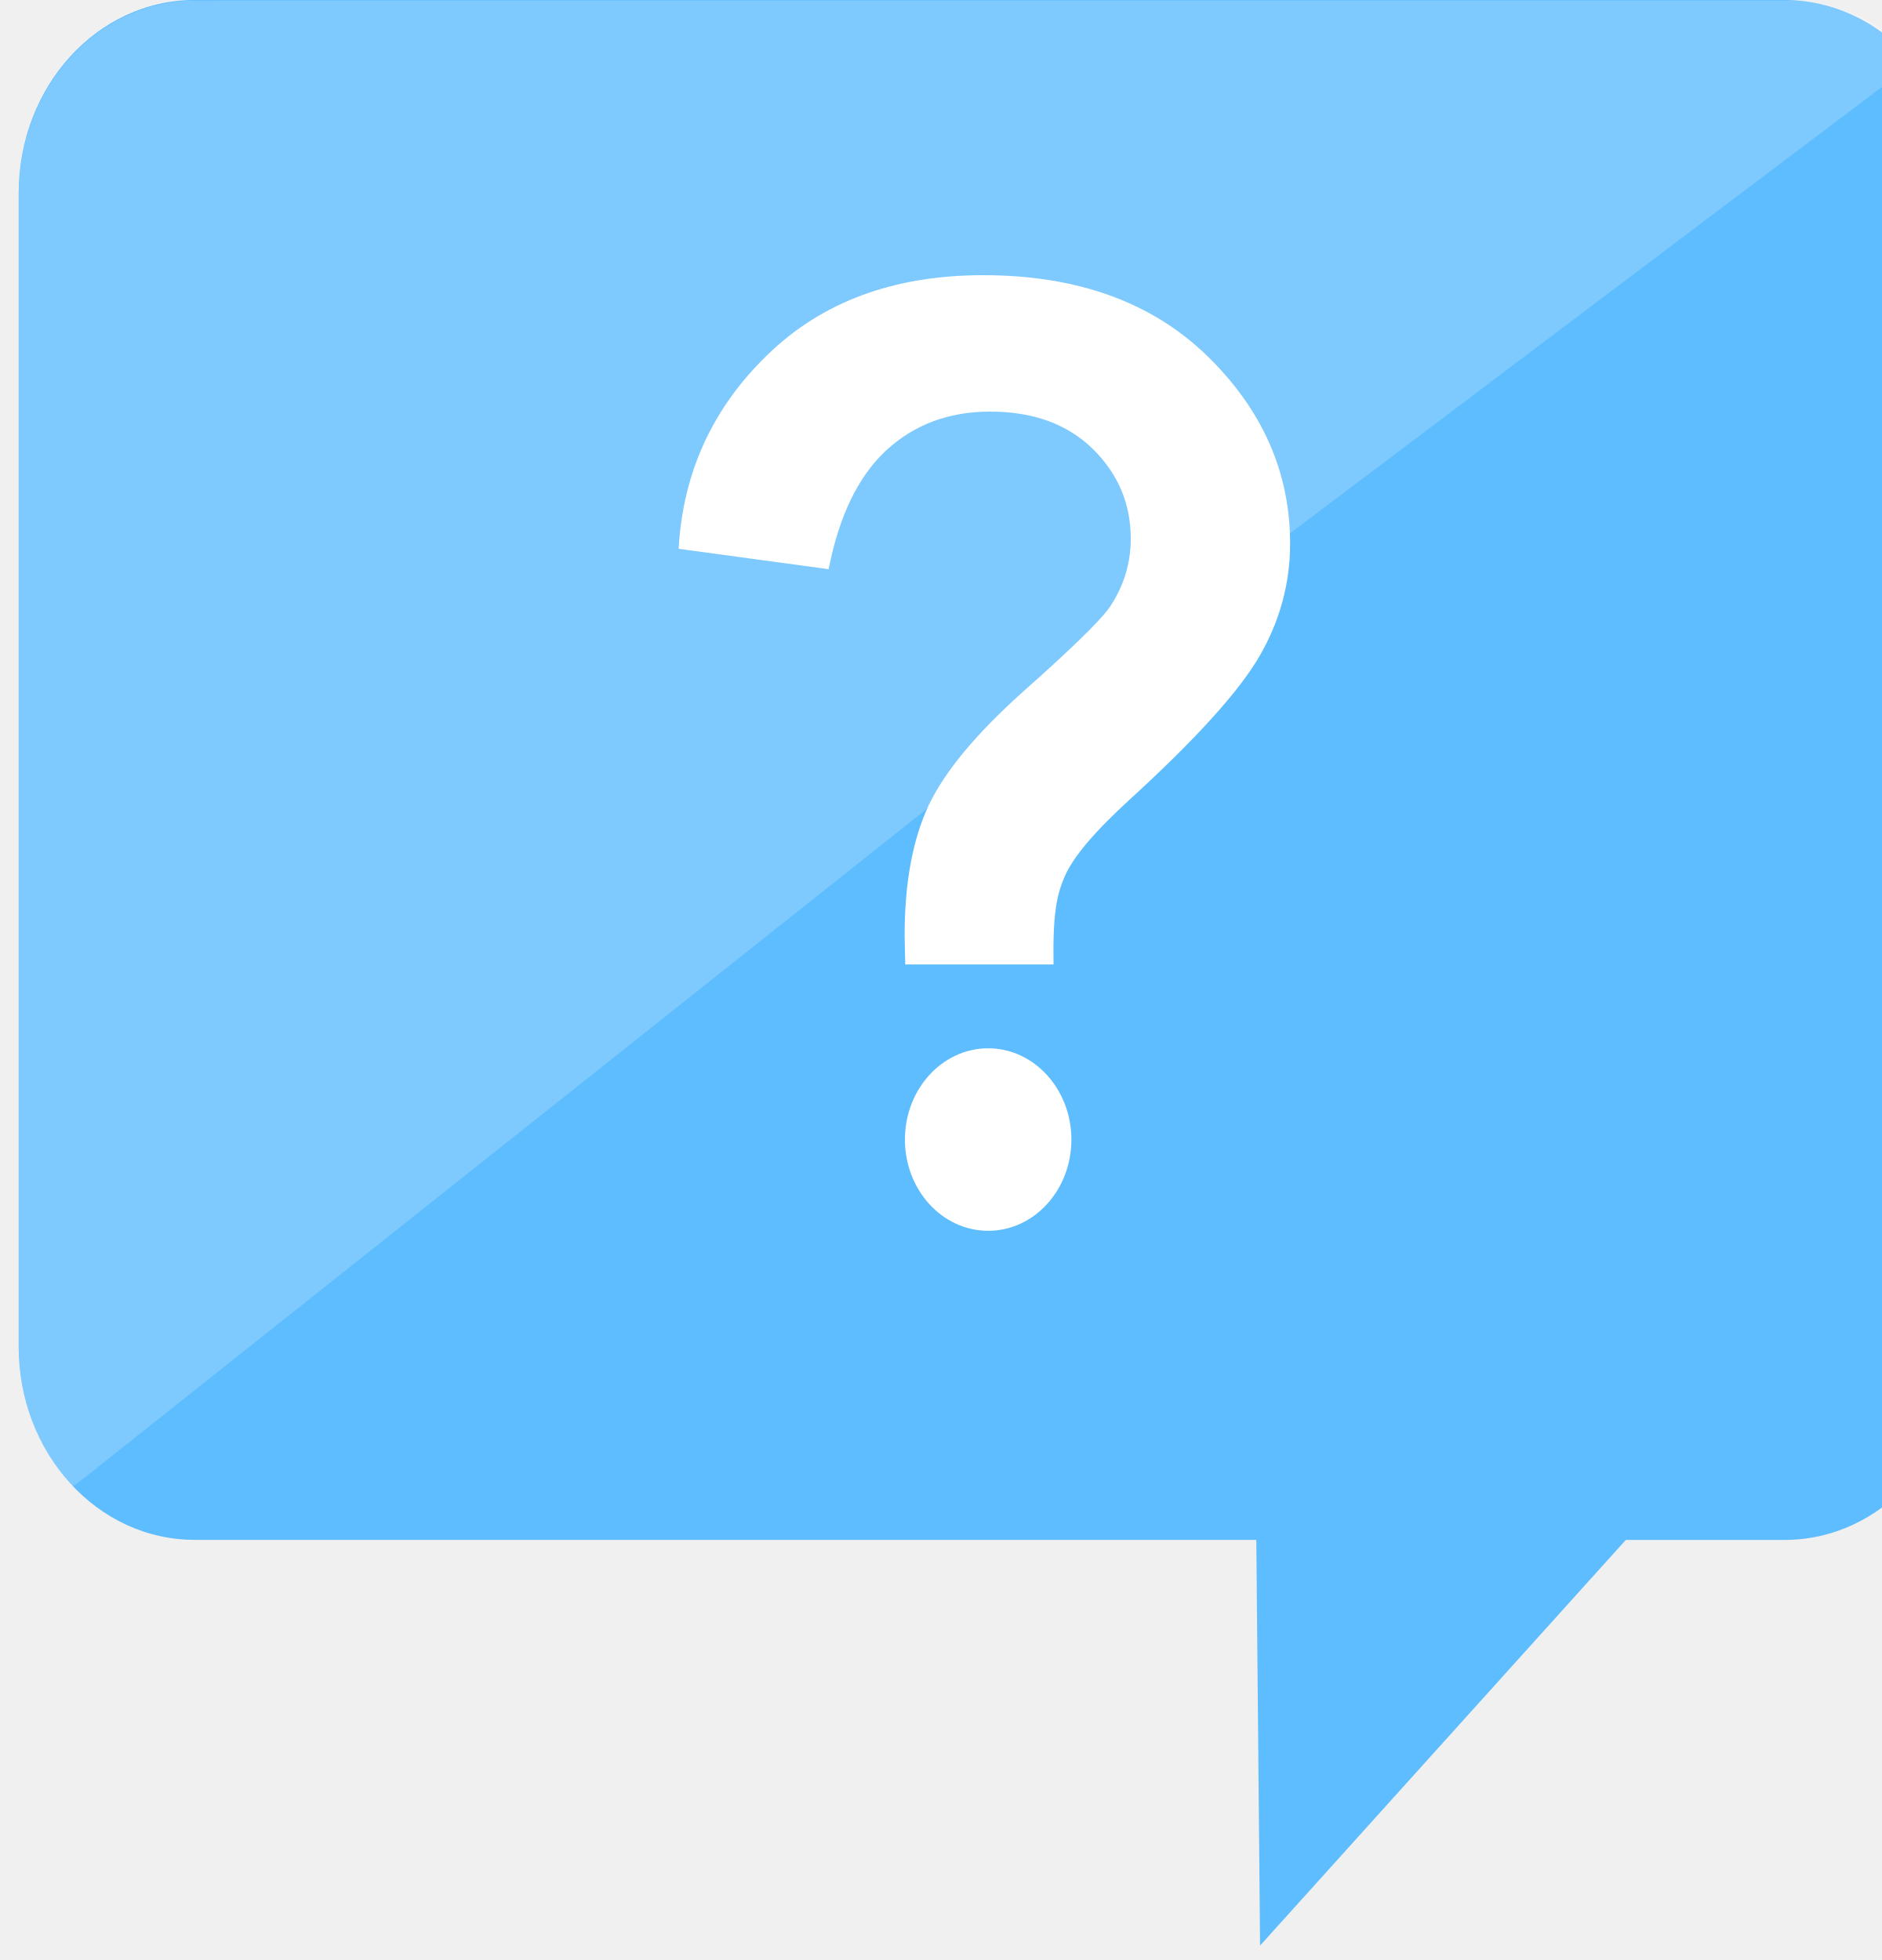
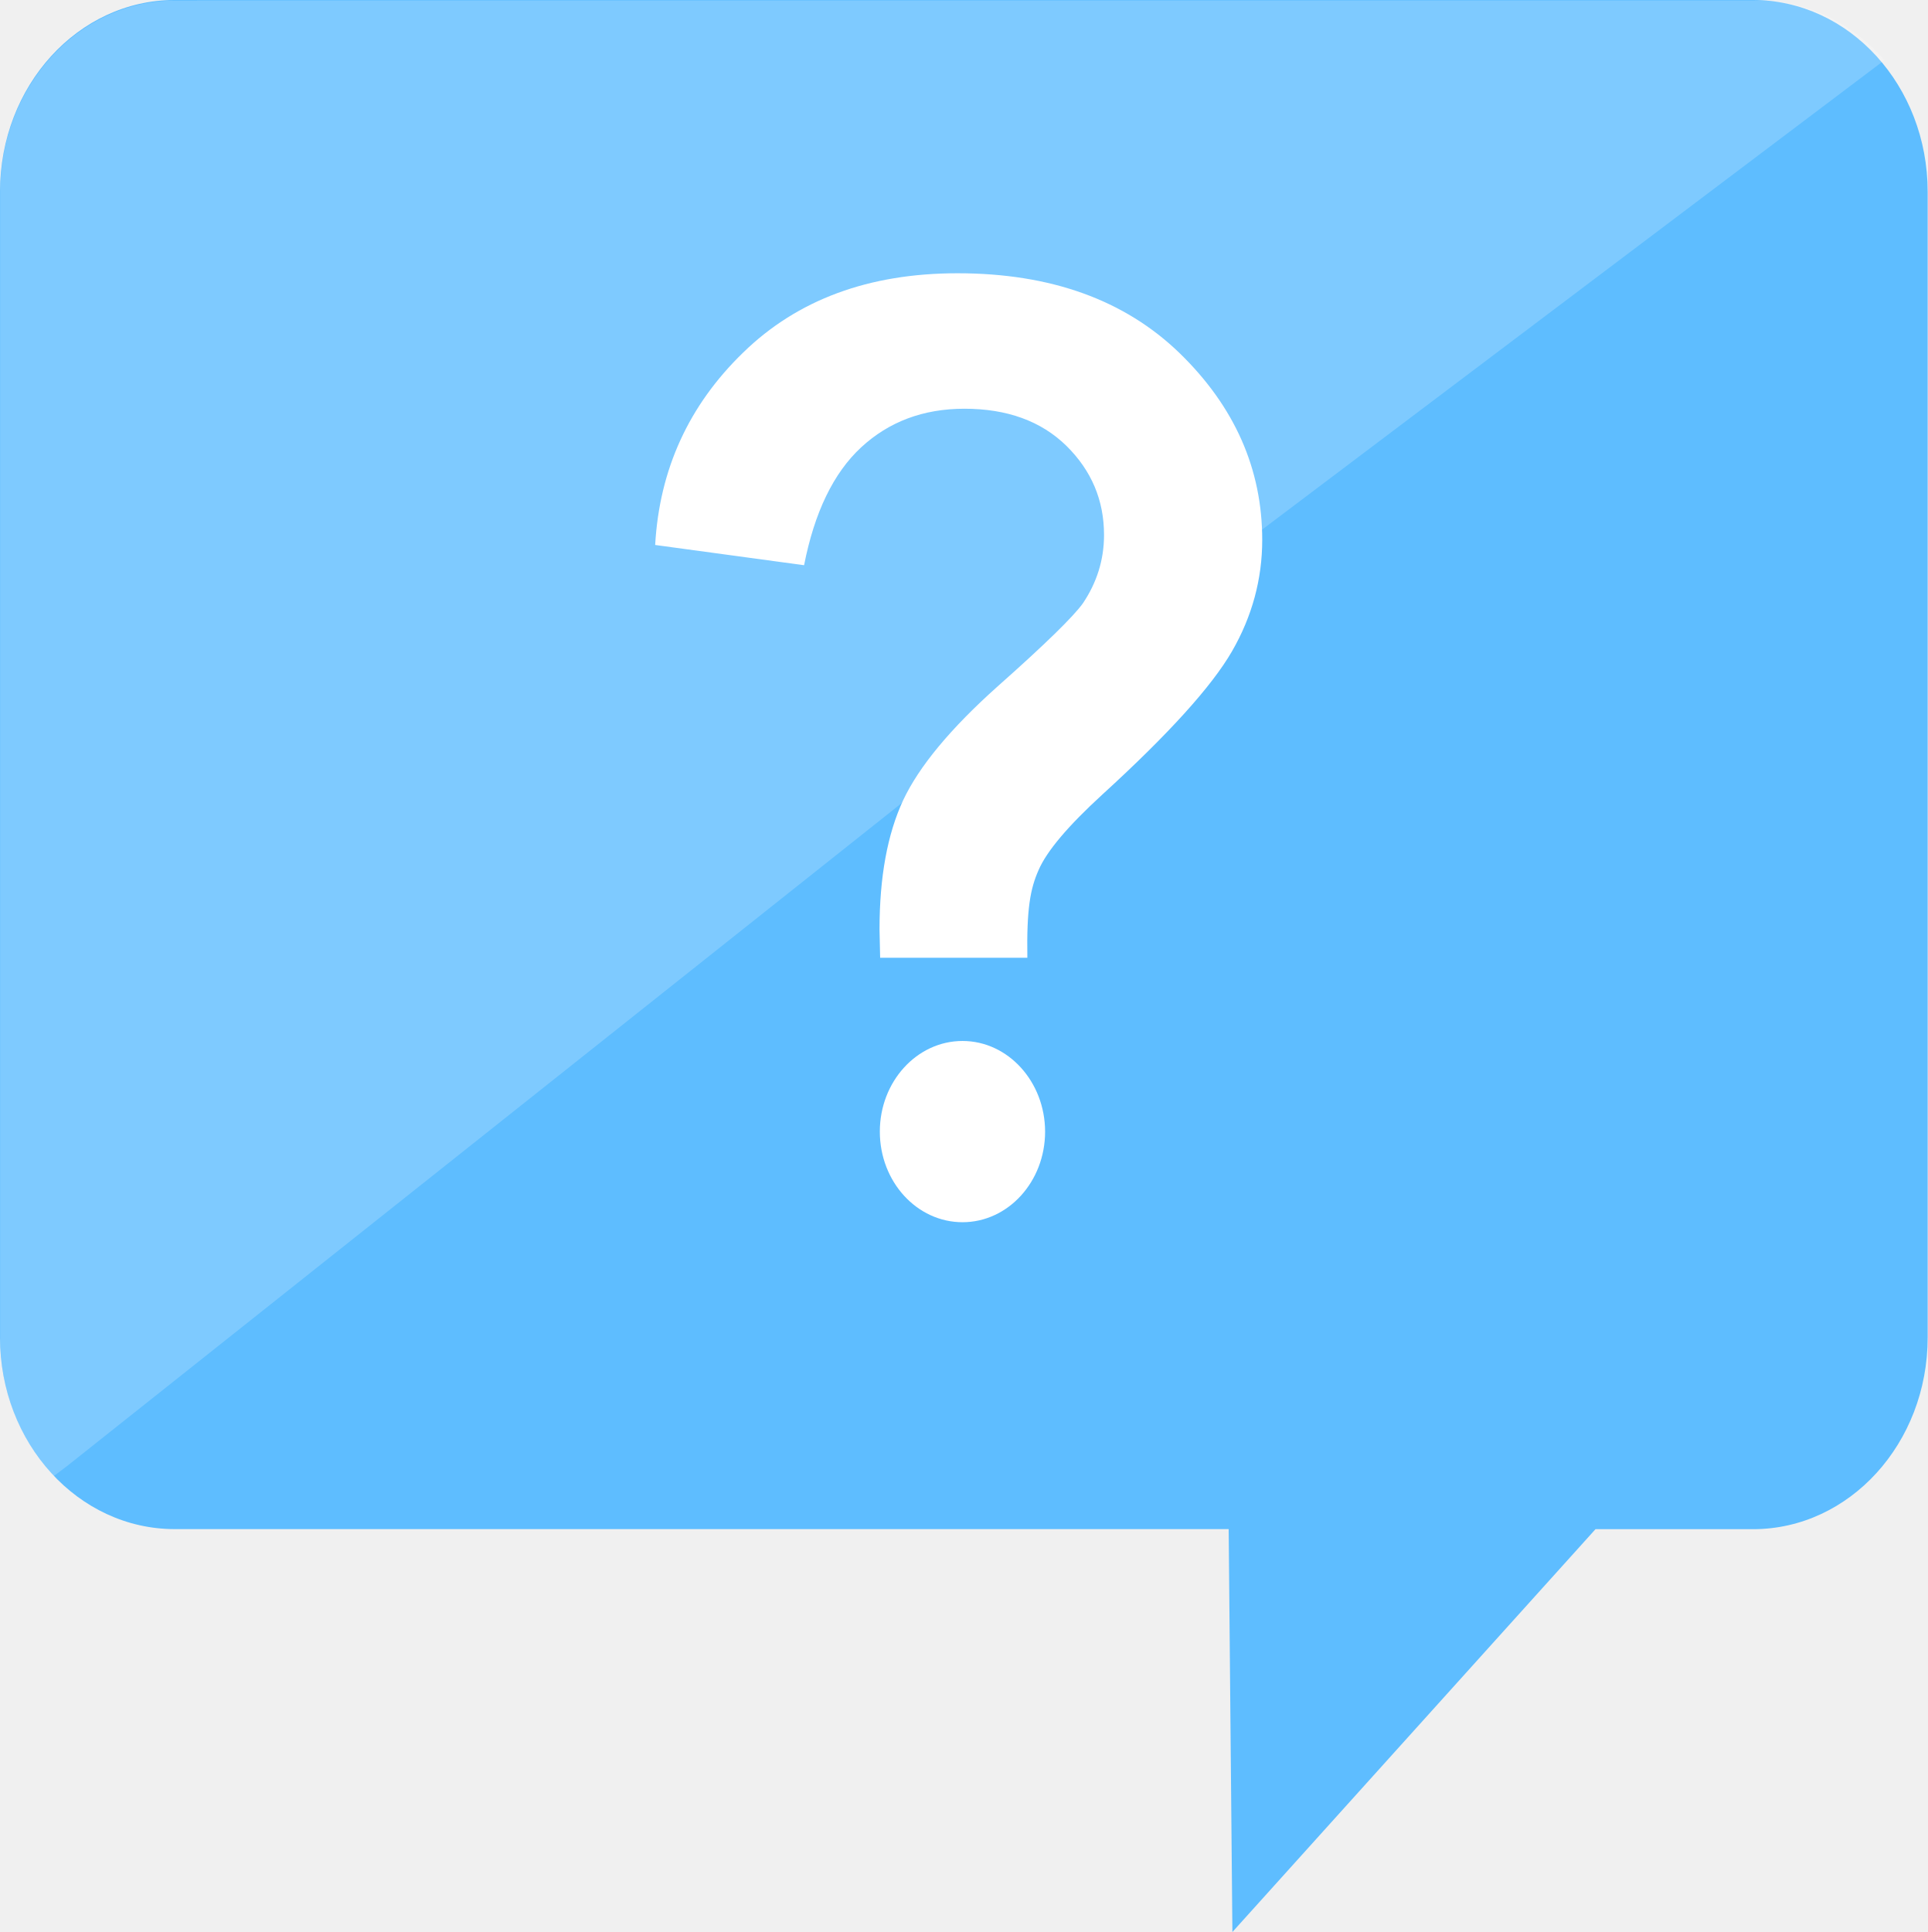
- <svg xmlns="http://www.w3.org/2000/svg" version="1.1" id="Слой_1" x="0px" y="0px" width="24px" height="25px" viewBox="0 0 24 25" enable-background="new 0 0 24 25" xml:space="preserve">
+ <svg xmlns="http://www.w3.org/2000/svg" version="1.1" id="Слой_1" x="0px" y="0px" width="24.762px" height="24.816px" viewBox="0.238 0 24.762 24.816" enable-background="new 0.238 0 24.762 24.816" xml:space="preserve">
  <g id="Слой_x0020_1">
    <g id="_225550360">
      <path id="_225551608" fill="#5EBDFF" d="M16.069,24.816l-0.048-5.175H2.482c-1.239,0-2.244-1.103-2.244-2.462V2.463    C0.238,1.103,1.242,0,2.481,0h20.274C23.995,0,25,1.103,25,2.463V17.18c0,1.359-1.005,2.462-2.244,2.462h-2.023L16.069,24.816    L16.069,24.816z" />
      <path id="_225551536" fill="#FFFFFF" d="M13.58,11.174c0.106-0.244,0.379-0.566,0.819-0.969c0.85-0.776,1.403-1.387,1.664-1.838    c0.26-0.45,0.389-0.93,0.389-1.432c0-0.912-0.354-1.711-1.06-2.398c-0.707-0.685-1.658-1.027-2.854-1.027    c-1.137,0-2.055,0.338-2.753,1.018C9.086,5.205,8.709,6.029,8.654,7l1.913,0.26c0.133-0.678,0.377-1.184,0.733-1.514    c0.356-0.329,0.797-0.496,1.326-0.496c0.548,0,0.985,0.158,1.311,0.477c0.322,0.318,0.483,0.698,0.483,1.145    c0,0.318-0.092,0.611-0.272,0.878c-0.12,0.168-0.483,0.524-1.092,1.064c-0.607,0.542-1.013,1.032-1.216,1.464    c-0.203,0.436-0.304,0.987-0.304,1.661c0,0.065,0.003,0.064,0.008,0.363h1.891C13.425,11.674,13.472,11.417,13.58,11.174z     M12.602,13.371c-0.586,0-1.062,0.522-1.062,1.164c0,0.644,0.476,1.164,1.062,1.164s1.061-0.521,1.061-1.164    C13.662,13.895,13.188,13.371,12.602,13.371z" />
      <path id="_225551800" fill="#FFFFFF" fill-opacity="0.2" d="M2.77,0.006h9.574h10.475c0.64,0,1.217,0.294,1.626,0.767L12.344,9.9    L1.098,18.832l-0.171,0.129c-0.423-0.449-0.687-1.078-0.687-1.773V2.471c0-1.359,1.005-2.463,2.243-2.463H2.77V0.006z" />
    </g>
  </g>
</svg>
